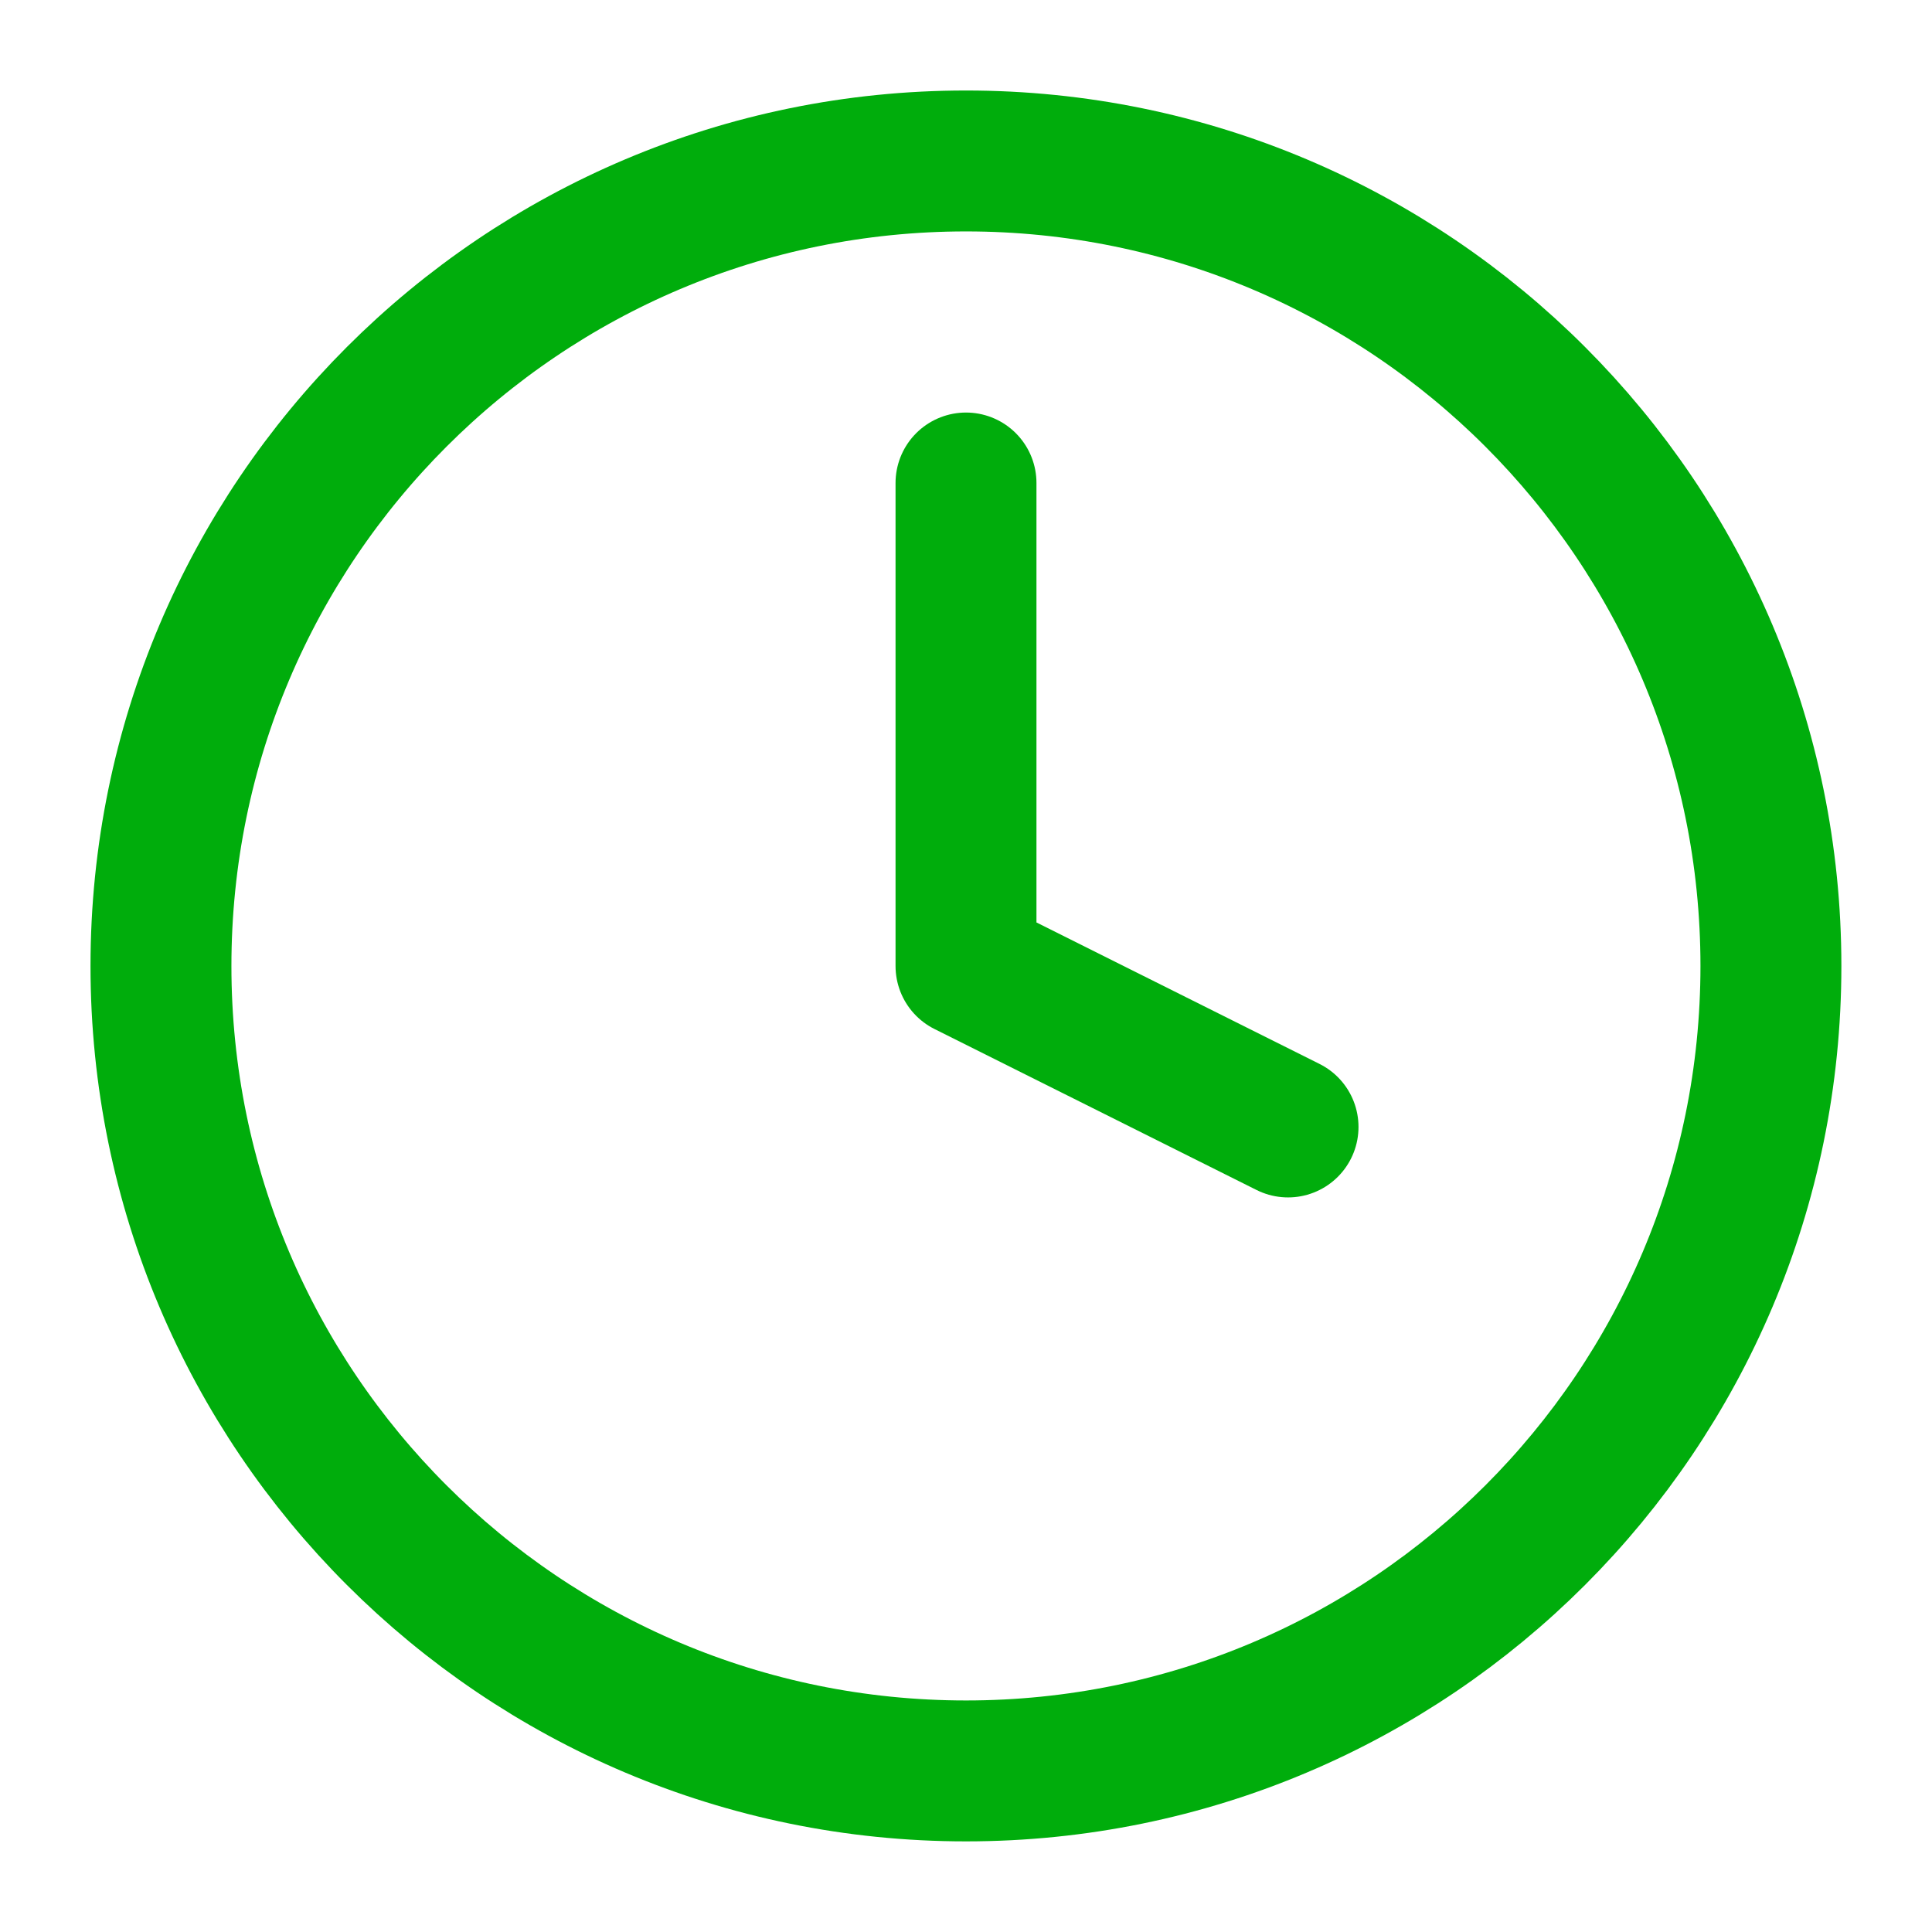
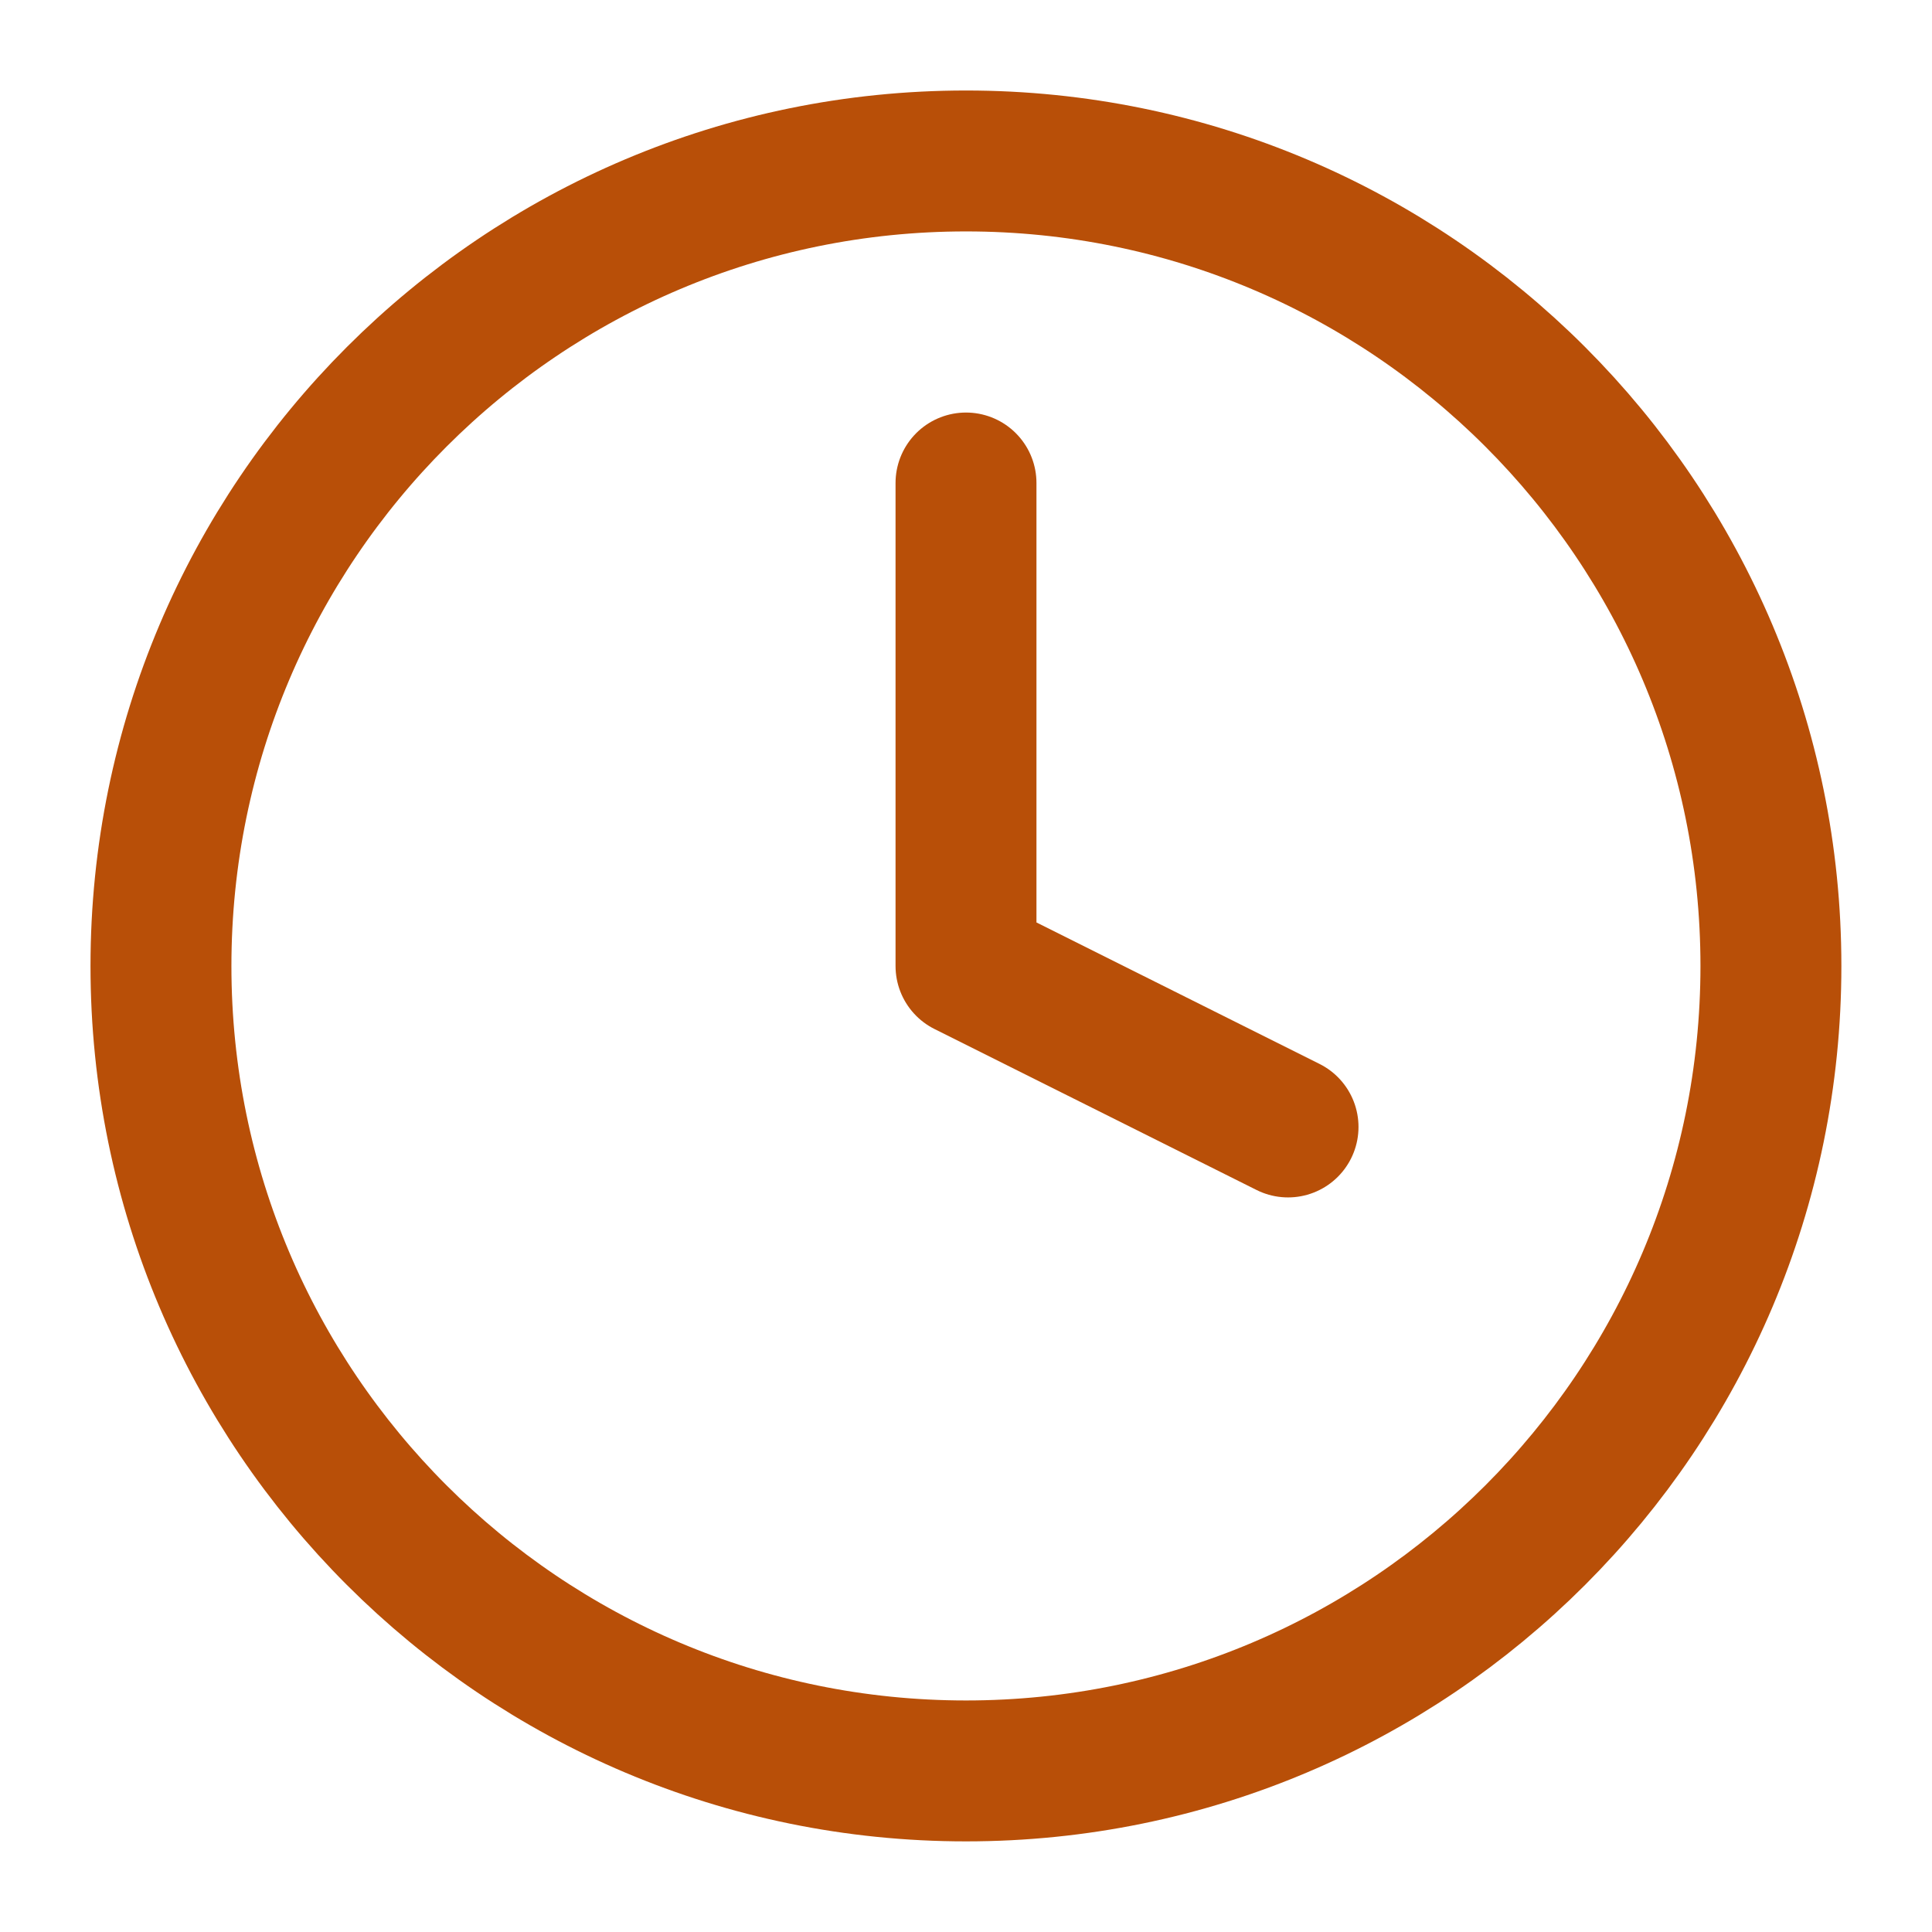
<svg xmlns="http://www.w3.org/2000/svg" width="16" height="16" viewBox="0 0 16 16" fill="none">
  <g clip-path="url(#clip0_10752_20646)">
-     <path d="M8 14.666C11.682 14.666 14.666 11.682 14.666 8C14.666 4.318 11.682 1.333 8 1.333C4.318 1.333 1.333 4.318 1.333 8C1.333 11.682 4.318 14.666 8 14.666Z" stroke="#00ad0c" stroke-width="1.167" stroke-linecap="round" stroke-linejoin="round" />
-     <path d="M8 4V8L10.667 9.333" stroke="#00ad0c" stroke-width="1.167" stroke-linecap="round" stroke-linejoin="round" />
+     <path d="M8 14.666C11.682 14.666 14.666 11.682 14.666 8C14.666 4.318 11.682 1.333 8 1.333C4.318 1.333 1.333 4.318 1.333 8C1.333 11.682 4.318 14.666 8 14.666Z" stroke="#b84f08" stroke-width="1.167" stroke-linecap="round" stroke-linejoin="round" />
+     <path d="M8 4V8L10.667 9.333" stroke="#b84f08" stroke-width="1.167" stroke-linecap="round" stroke-linejoin="round" />
  </g>
  <defs>
    <clipPath id="clip0_10752_20646">
-       <rect width="16" height="16" fill="#00ad0c" />
+       <rect width="16" height="16" fill="#b84f08" />
    </clipPath>
  </defs>
</svg>
